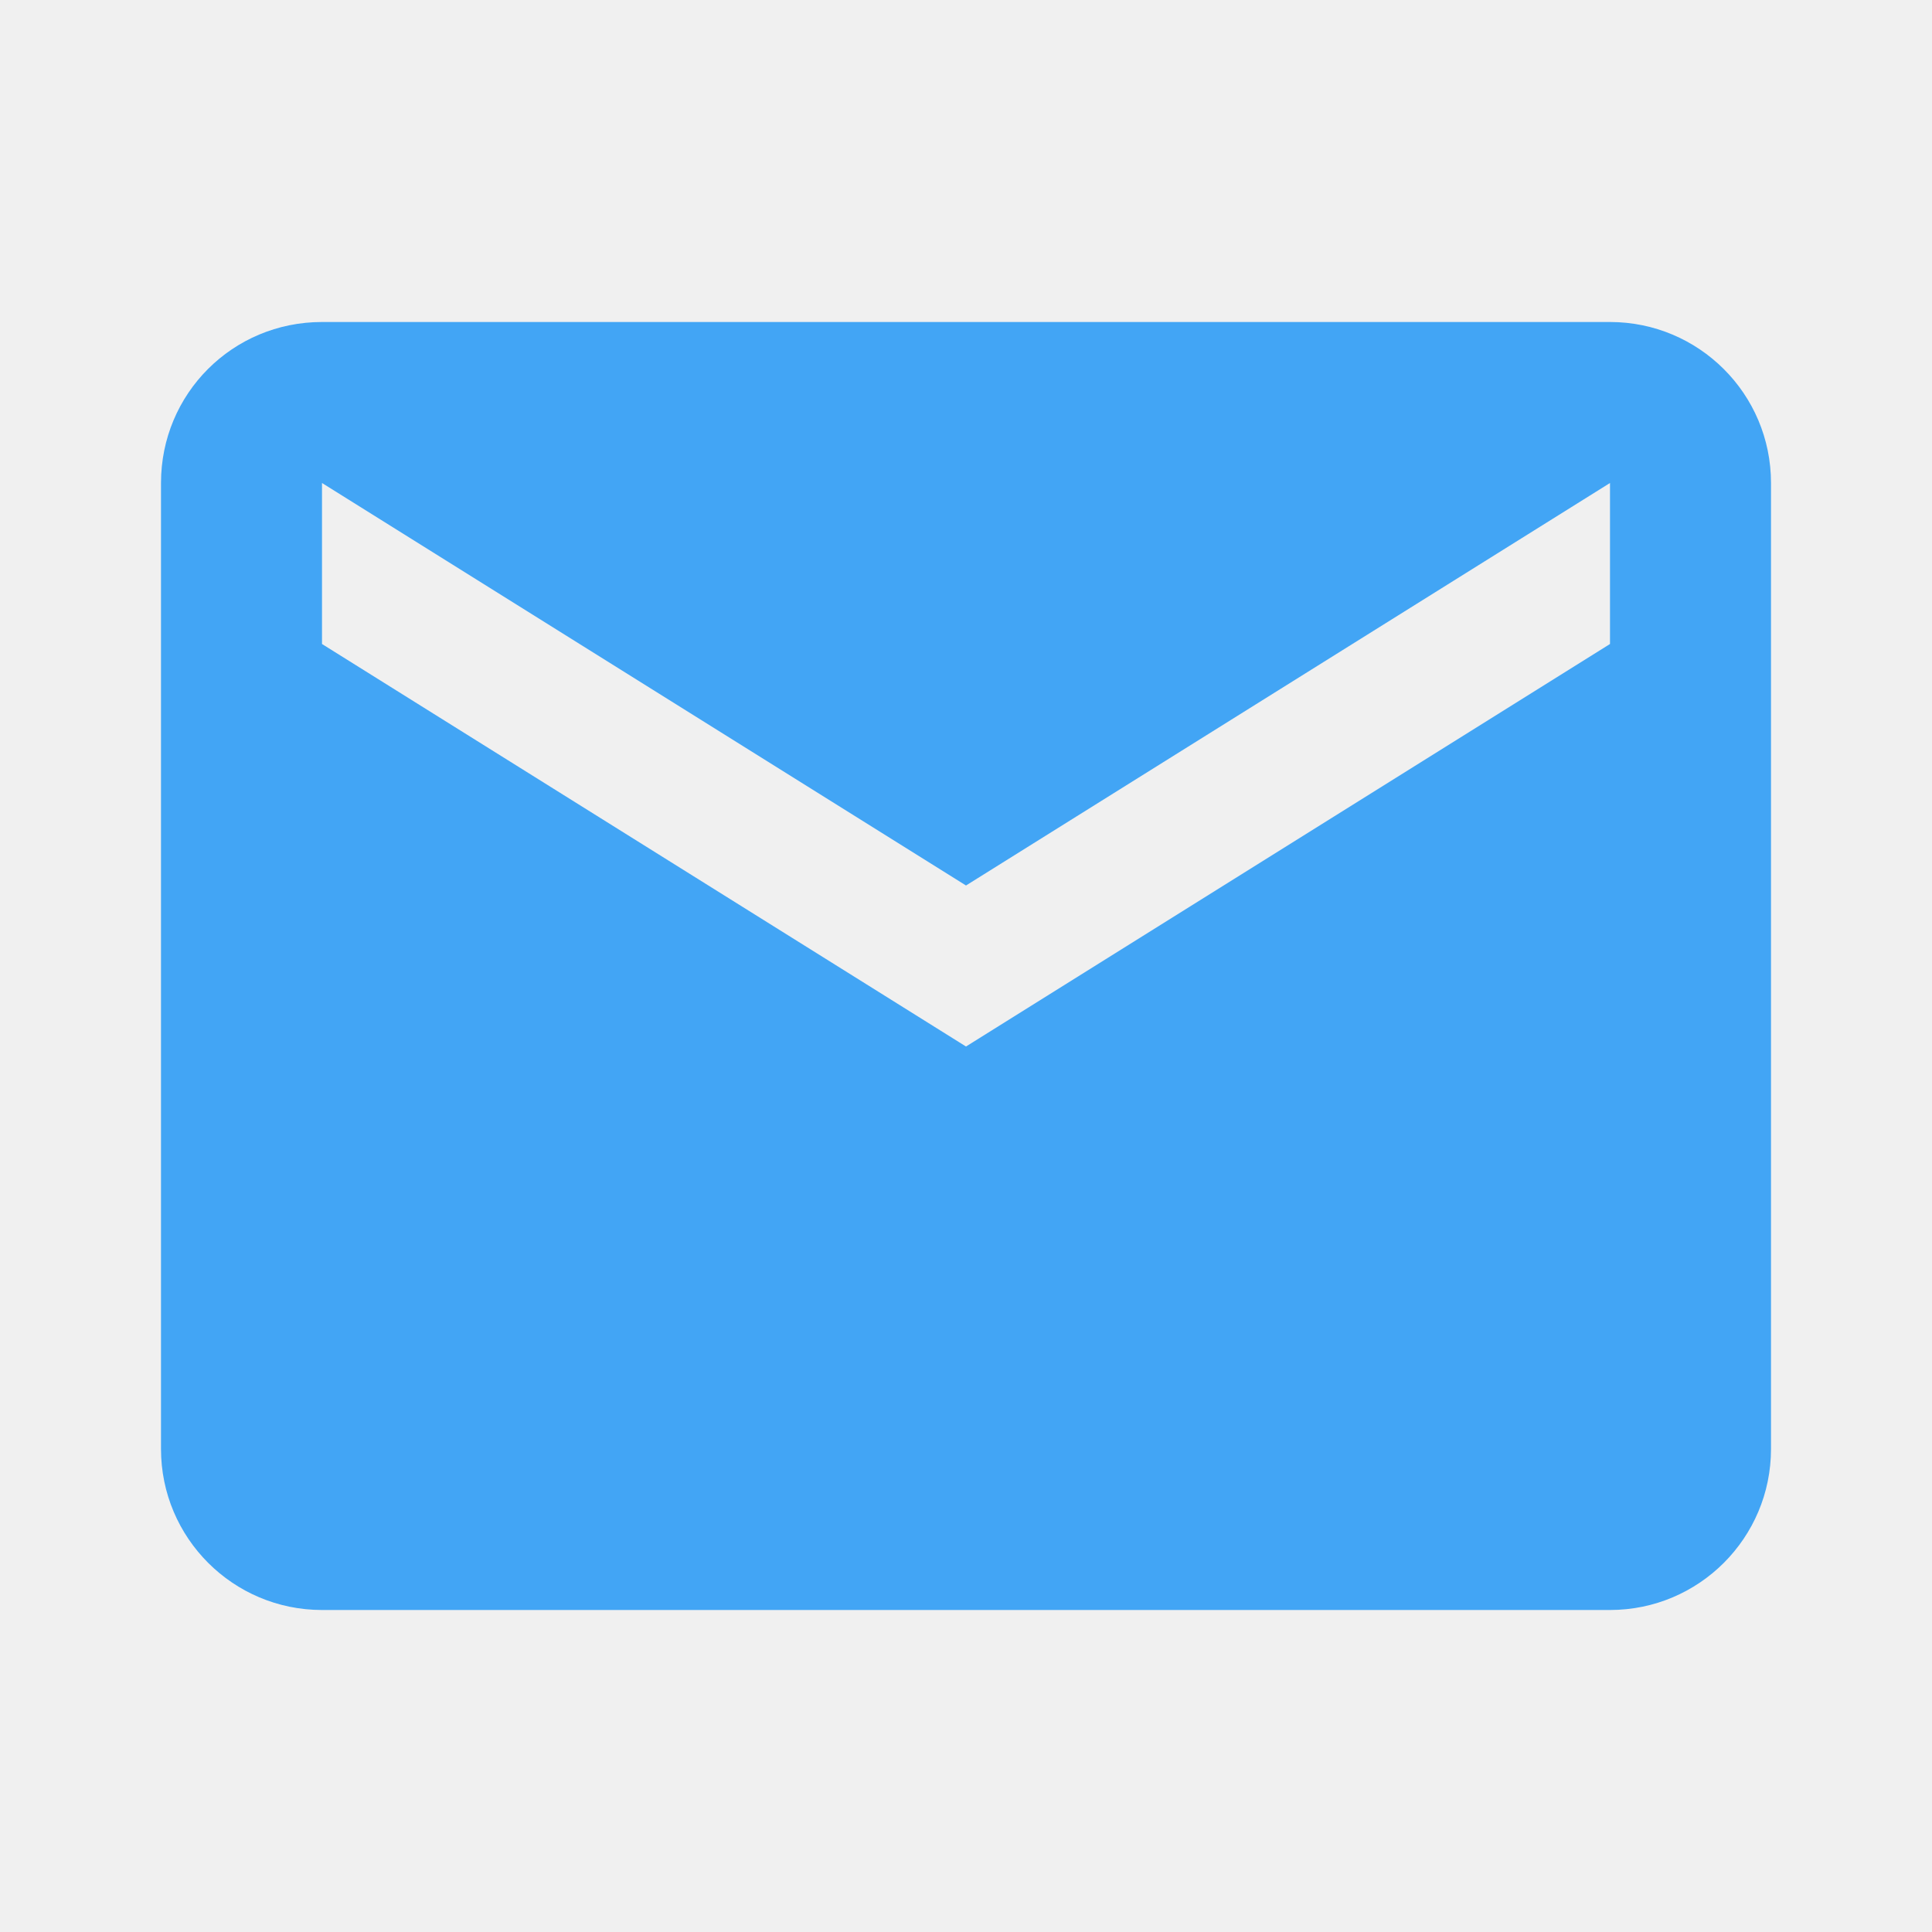
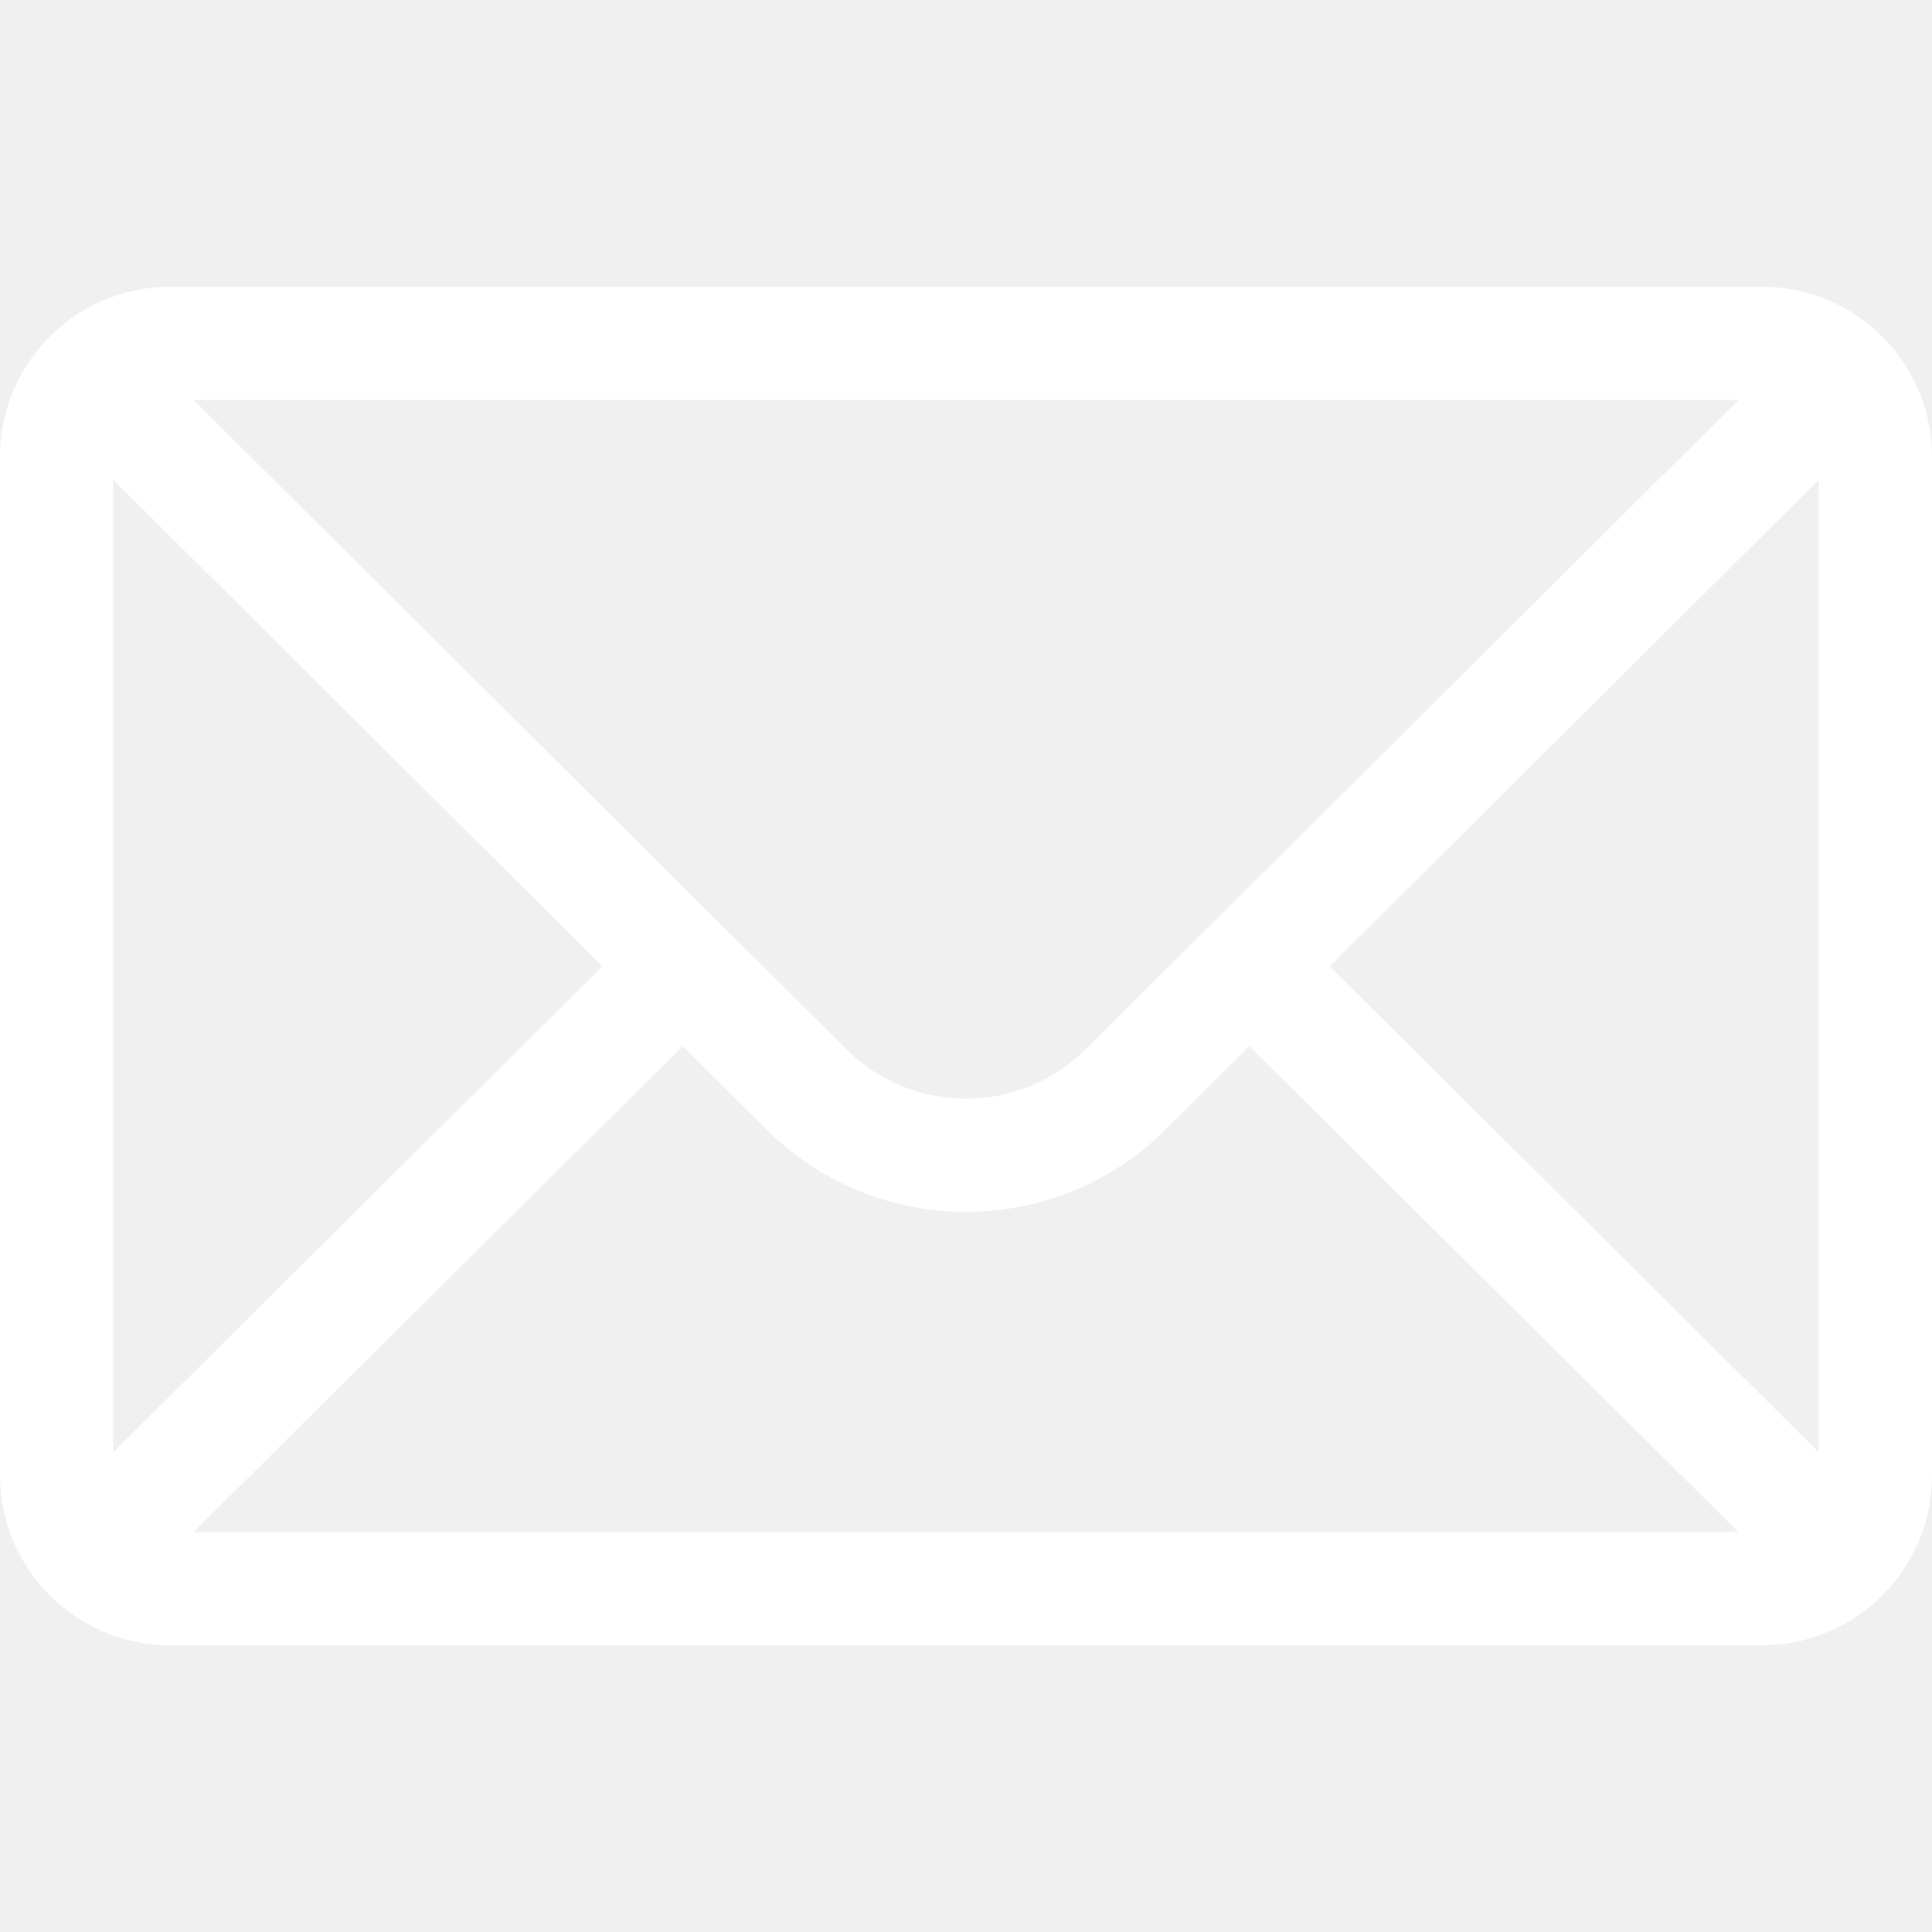
- <svg xmlns="http://www.w3.org/2000/svg" version="1.1" viewBox="0 0 24 24">
-   <path d="m20 8l-8 5-8-5v-2l8 5 8-5m0-2h-16c-1.11 0-2 .89-2 2v12a2 2 0 0 0 2 2h16a2 2 0 0 0 2 -2v-12c0-1.11-.9-2-2-2z" fill="#42a5f5" />
+ <svg xmlns="http://www.w3.org/2000/svg" version="1.1" width="512" height="512" x="0" y="0" viewBox="0 0 512 512" style="enable-background:new 0 0 512 512" xml:space="preserve" class="">
+   <g>
+     <g>
+       <g>
+         <path d="M467,76H45C20.137,76,0,96.262,0,121v270c0,24.885,20.285,45,45,45h422c24.655,0,45-20.03,45-45V121    C512,96.306,491.943,76,467,76z M460.698,106c-9.194,9.145-167.415,166.533-172.878,171.967c-8.5,8.5-19.8,13.18-31.82,13.18    s-23.32-4.681-31.848-13.208C220.478,274.284,64.003,118.634,51.302,106H460.698z M30,384.894V127.125L159.638,256.08L30,384.894z     M51.321,406l129.587-128.763l22.059,21.943c14.166,14.166,33,21.967,53.033,21.967c20.033,0,38.867-7.801,53.005-21.939    l22.087-21.971L460.679,406H51.321z M482,384.894L352.362,256.08L482,127.125V384.894z" fill="#ffffff" data-original="#000000" style="" class="" />
+       </g>
+     </g>
+     <g>
+ </g>
+     <g>
+ </g>
+     <g>
+ </g>
+     <g>
+ </g>
+     <g>
+ </g>
+     <g>
+ </g>
+     <g>
+ </g>
+     <g>
+ </g>
+     <g>
+ </g>
+     <g>
+ </g>
+     <g>
+ </g>
+     <g>
+ </g>
+     <g>
+ </g>
+     <g>
+ </g>
+     <g>
+ </g>
+   </g>
</svg>
